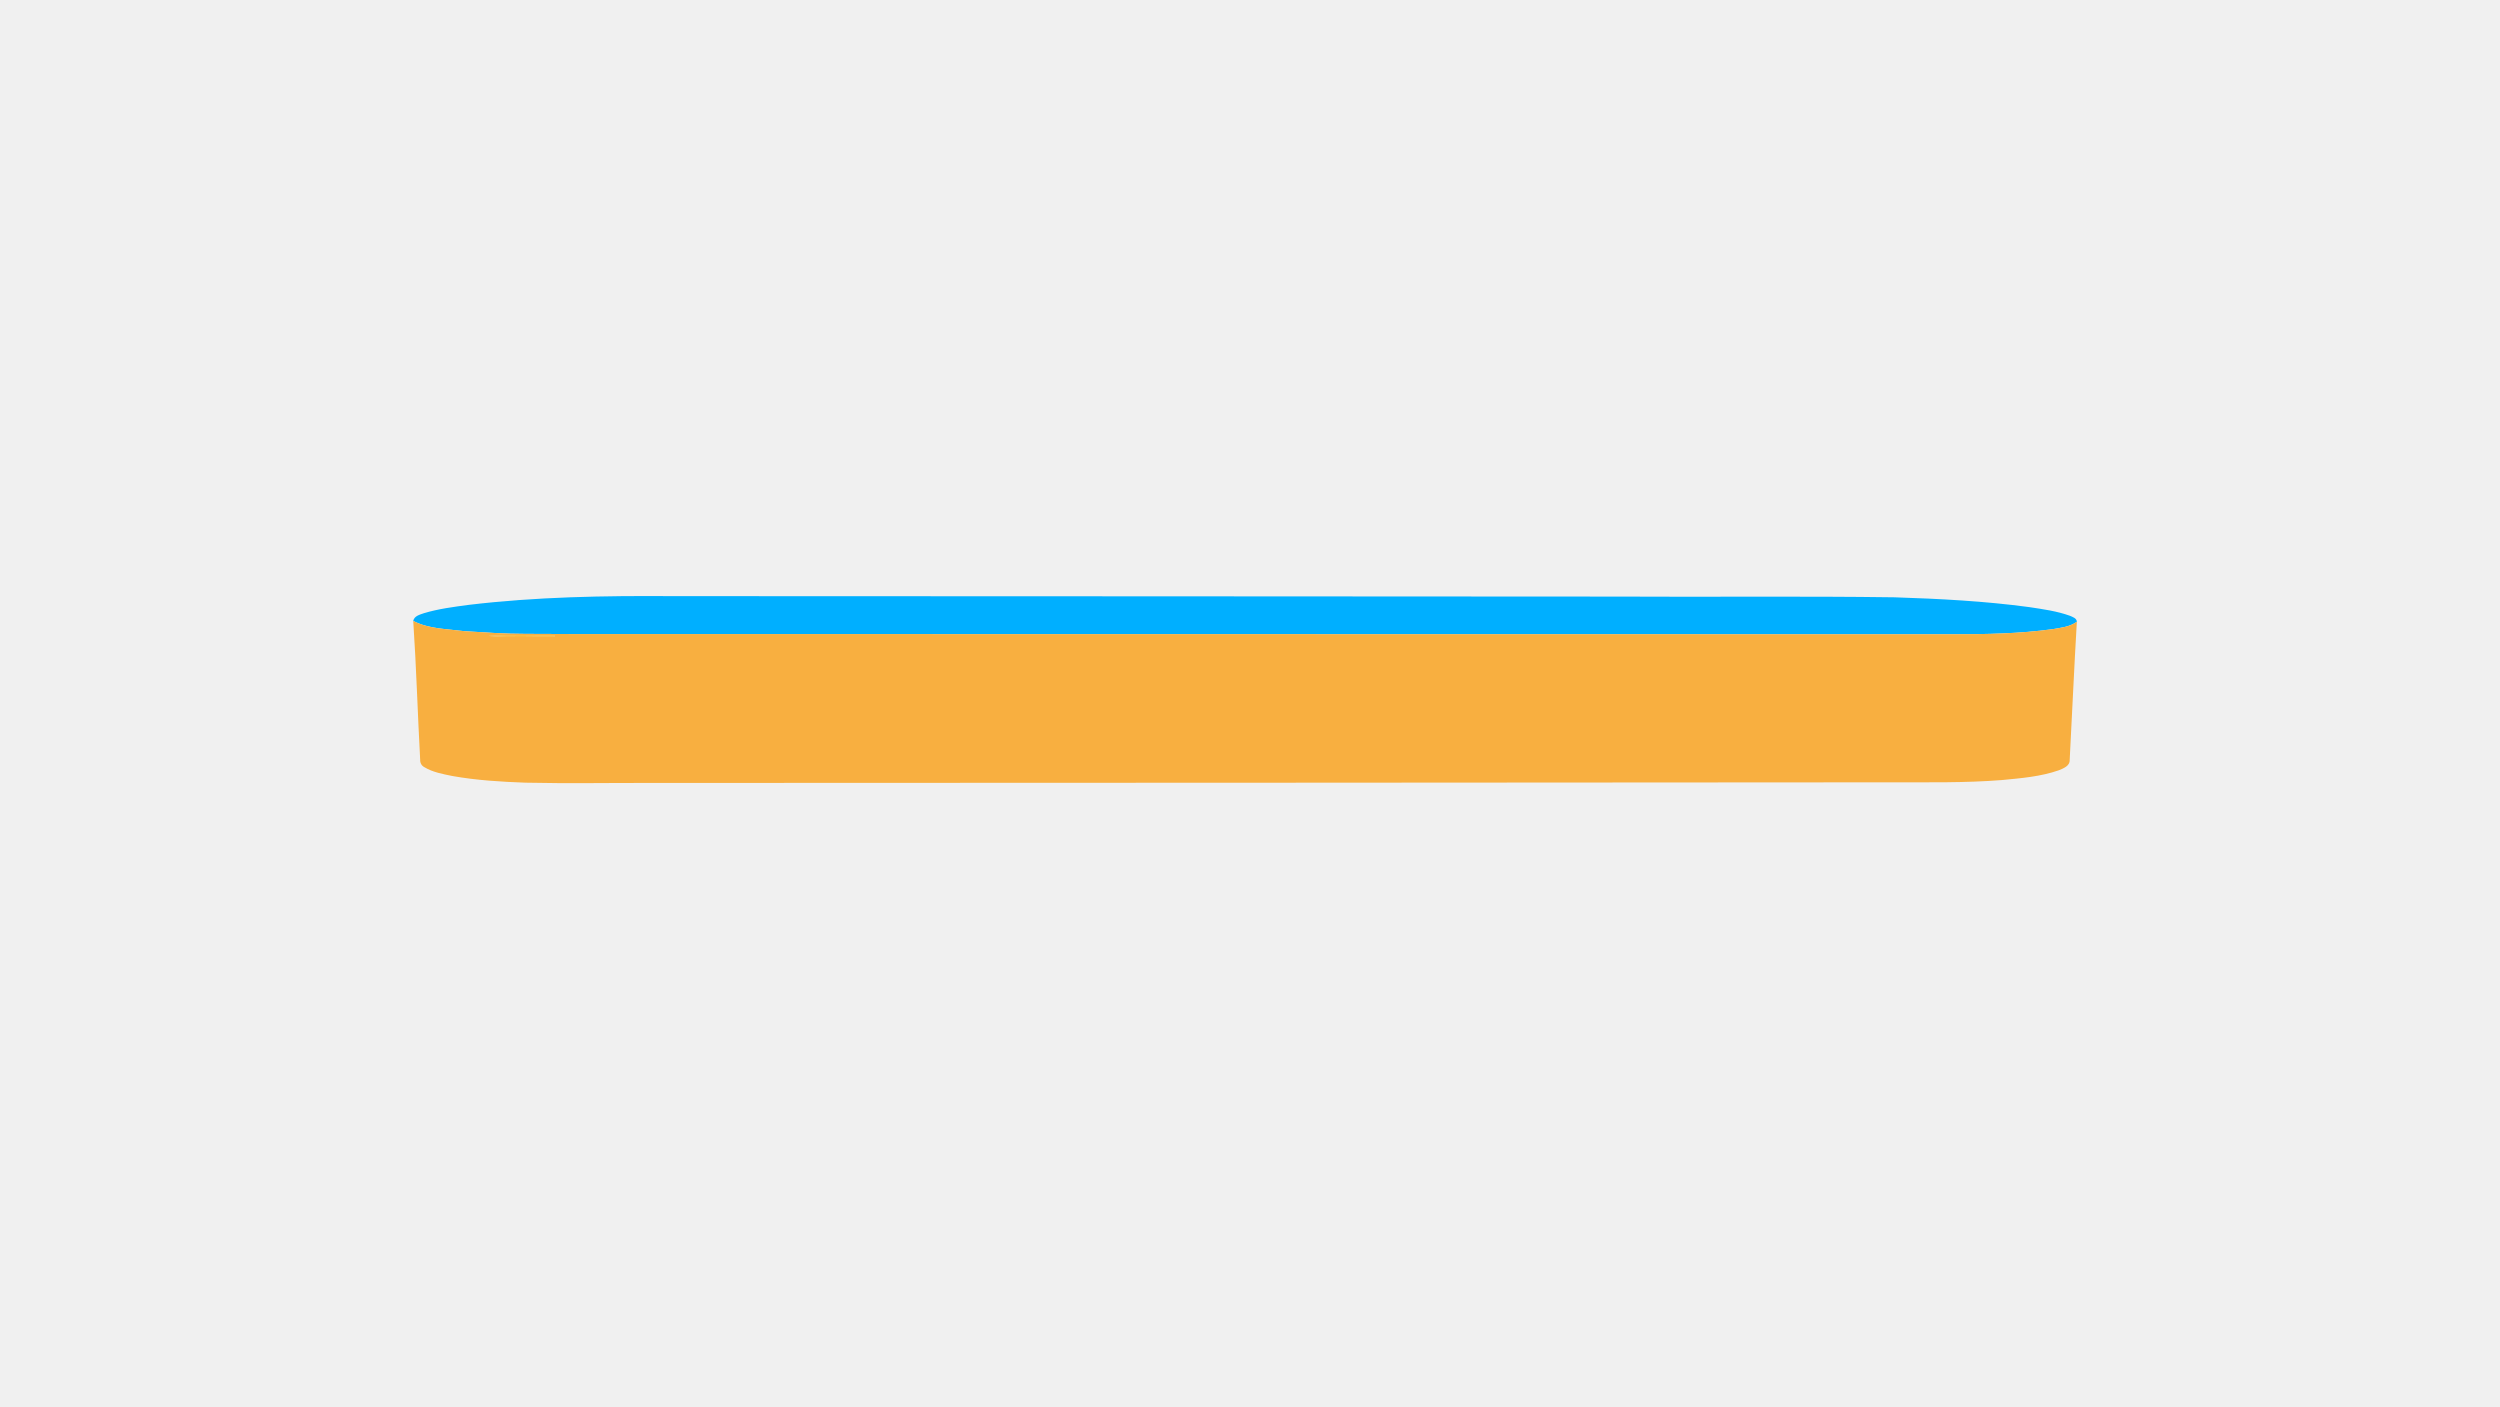
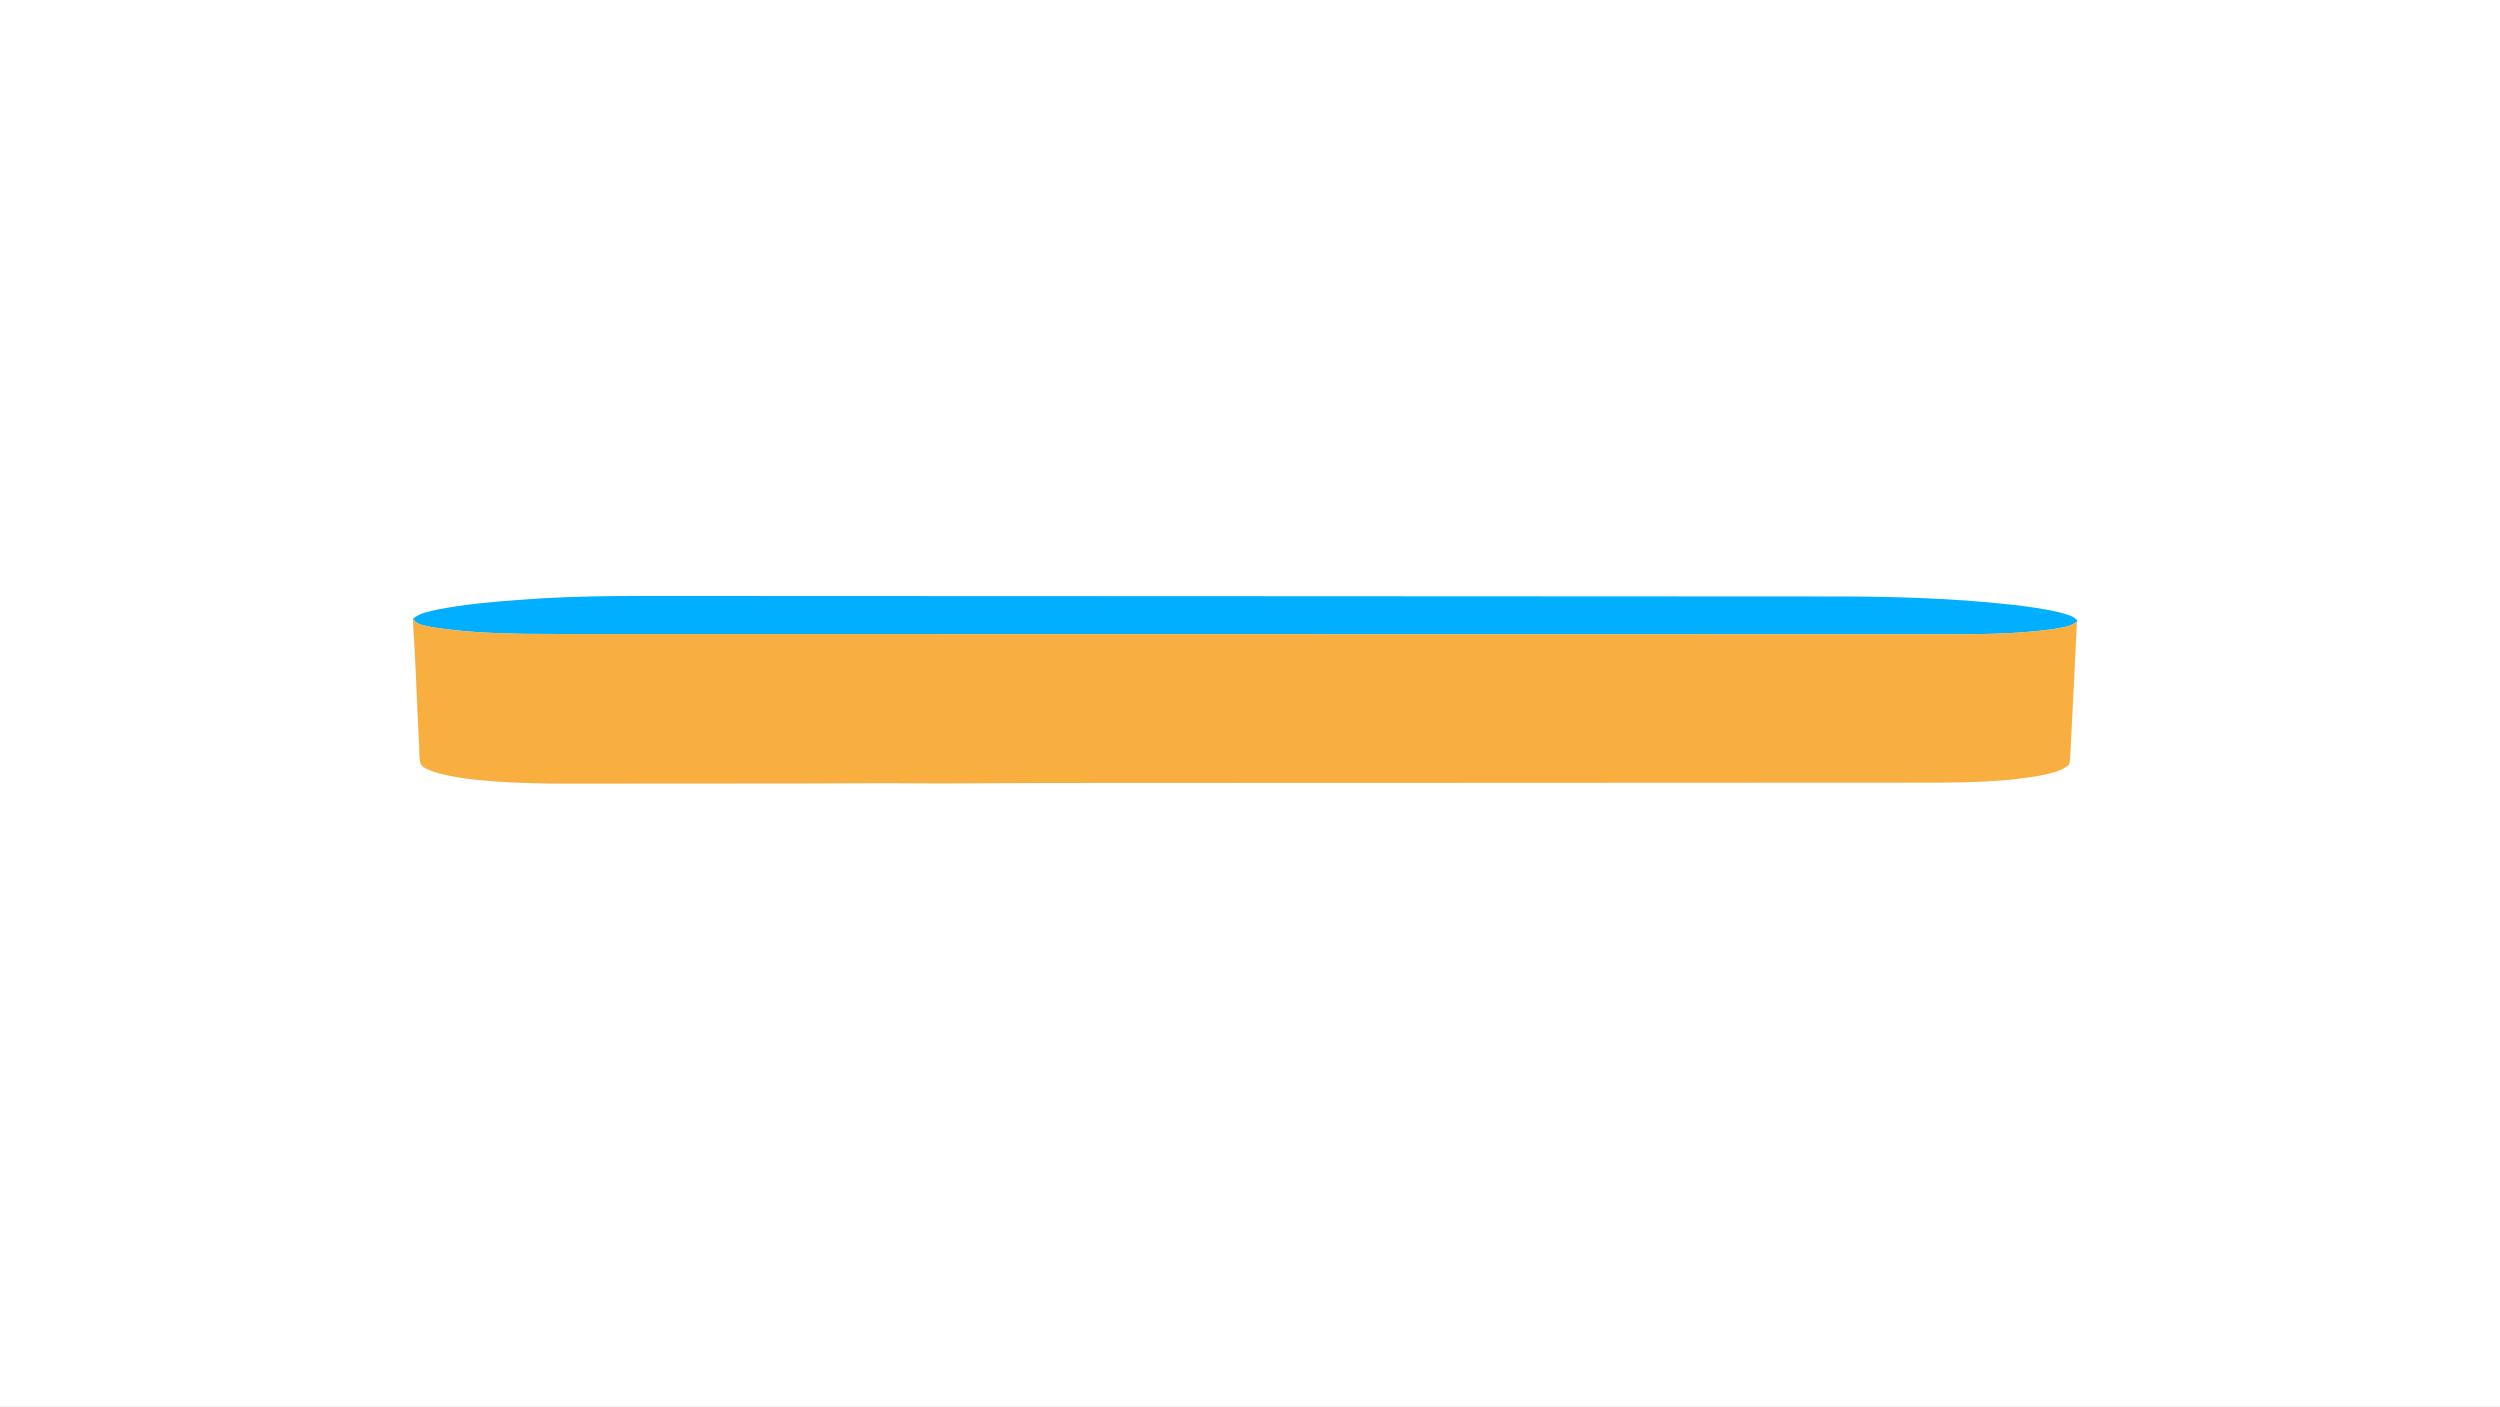
<svg xmlns="http://www.w3.org/2000/svg" width="1280px" height="720px" viewBox="0 0 1280 720" version="1.1">
+   <g id="#ffffffff">
+     <path fill="#ffffff" opacity="1.00" d=" M 0.00 0.00 L 1280.00 0.00 L 1280.00 720.00 L 0.00 720.00 L 0.00 0.00 M 266.02 307.14 C 251.94 308.15 237.83 309.41 223.96 312.12 C 219.68 313.11 215.04 313.80 211.57 316.72 L 211.32 316.28 C 212.81 337.52 213.39 358.83 214.52 380.10 C 214.82 383.67 214.46 387.32 215.27 390.83 C 216.52 393.34 219.58 394.14 222.00 395.11 C 232.67 398.47 243.92 399.29 255.00 400.22 C 266.34 400.86 277.69 401.24 289.05 401.21 C 319.68 401.19 350.30 401.12 380.93 401.15 C 414.28 401.27 447.61 400.78 480.95 401.11 C 547.97 400.69 615.00 400.93 682.03 400.84 C 785.66 400.83 889.30 400.74 992.93 400.70 C 1009.83 400.61 1026.81 400.11 1043.51 397.28 C 1048.56 396.20 1053.97 395.40 1058.28 392.34 C 1060.14 391.21 1059.70 388.81 1059.96 386.98 C 1061.07 364.08 1062.35 341.19 1063.38 318.29 L 1063.75 318.06 C 1062.01 315.44 1058.78 314.80 1055.99 313.95 C 1047.85 311.81 1039.48 310.76 1031.14 309.74 C 998.55 306.06 965.71 305.29 932.94 305.41 C 743.63 305.36 554.33 305.18 365.02 305.16 C 332.01 305.26 298.95 304.52 266.02 307.14 Z" />
+   </g>
  <g id="#00afffff">
-     <path fill="#00afff" opacity="1.00" d=" M 239.99 309.69 C 274.50 305.57 309.30 304.98 344.02 305.22 C 505.35 305.22 666.68 305.40 828.01 305.45 C 875.32 305.73 922.63 305.16 969.93 305.82 C 992.99 306.56 1016.09 307.75 1038.98 310.84 C 1045.98 311.91 1053.09 312.86 1059.79 315.27 C 1061.19 315.91 1063.26 316.48 1063.35 318.34 C 1059.76 320.93 1055.26 321.40 1051.02 322.13 C 1034.13 324.43 1017.05 324.76 1000.03 324.75 C 789.02 324.75 578.01 324.66 367.00 324.64 C 334.33 324.59 301.65 324.75 268.98 324.54 C 258.60 324.55 248.24 323.82 237.89 323.17 C 229.06 322.02 219.67 322.11 211.58 317.92 C 212.08 315.37 214.88 314.74 216.97 313.98 C 224.46 311.71 232.26 310.73 239.99 309.69 Z" />
+     <path fill="#00afff" opacity="1.00" d=" M 266.02 307.14 C 298.95 304.52 332.01 305.26 365.02 305.16 C 554.33 305.18 743.63 305.36 932.94 305.41 C 965.71 305.29 998.55 306.06 1031.14 309.74 C 1039.48 310.76 1047.85 311.81 1055.99 313.95 C 1058.78 314.80 1062.01 315.44 1063.75 318.06 L 1063.38 318.29 C 1060.05 320.87 1055.75 321.28 1051.76 322.02 C 1034.62 324.43 1017.29 324.76 1000.01 324.75 C 790.00 324.75 579.99 324.66 369.99 324.64 C 335.97 324.58 301.96 324.77 267.95 324.52 C 252.13 324.21 236.24 323.62 220.61 320.98 C 217.50 320.11 213.11 320.11 211.57 316.72 C 215.04 313.80 219.68 313.11 223.96 312.12 C 237.83 309.41 251.94 308.15 266.02 307.14 Z" />
  </g>
  <g id="#f8af40ff">
-     <path fill="#f8af40" opacity="1.00" d=" M 211.58 317.92 C 219.67 322.11 229.06 322.02 237.89 323.17 C 248.24 323.82 258.60 324.55 268.98 324.54 C 301.65 324.75 334.33 324.59 367.00 324.64 C 578.01 324.66 789.02 324.75 1000.03 324.75 C 1017.05 324.76 1034.13 324.43 1051.02 322.13 C 1055.26 321.40 1059.76 320.93 1063.35 318.34 C 1061.95 341.92 1060.93 365.52 1059.68 389.10 C 1059.83 392.16 1056.47 393.40 1054.16 394.37 C 1044.77 397.65 1034.74 398.45 1024.91 399.39 C 1005.97 400.90 986.96 400.49 967.98 400.55 C 757.00 400.73 546.01 400.80 335.03 400.87 C 313.01 400.79 291.00 401.23 268.99 400.73 C 256.53 400.27 244.03 399.53 231.74 397.34 C 226.79 396.33 221.63 395.43 217.25 392.78 C 215.86 392.05 215.05 390.59 215.13 389.04 C 213.83 365.34 213.17 341.60 211.58 317.92 M 250.04 325.60 C 261.28 326.51 272.61 325.85 283.89 325.99 L 283.85 325.29 C 272.58 325.39 261.29 324.91 250.04 325.60 Z" />
-   </g>
-   <g id="#fcaf23ff">
-     <path fill="#fcaf23" opacity="1.00" d=" M 250.04 325.60 C 261.29 324.91 272.58 325.39 283.85 325.29 L 283.89 325.99 C 272.61 325.85 261.28 326.51 250.04 325.60 Z" />
+     <path fill="#f8af40" opacity="1.00" d=" M 211.32 316.28 L 211.57 316.72 C 213.11 320.11 217.50 320.11 220.61 320.98 C 236.24 323.62 252.13 324.21 267.95 324.52 C 301.96 324.77 335.97 324.58 369.99 324.64 C 579.99 324.66 790.00 324.75 1000.01 324.75 C 1017.29 324.76 1034.62 324.43 1051.76 322.02 C 1055.75 321.28 1060.05 320.87 1063.38 318.29 C 1062.35 341.19 1061.07 364.08 1059.96 386.98 C 1059.70 388.81 1060.14 391.21 1058.28 392.34 C 1053.97 395.40 1048.56 396.20 1043.51 397.28 C 1026.81 400.11 1009.83 400.61 992.93 400.70 C 889.30 400.74 785.66 400.83 682.03 400.84 C 615.00 400.93 547.97 400.69 480.95 401.11 C 447.61 400.78 414.28 401.27 380.93 401.15 C 350.30 401.12 319.68 401.19 289.05 401.21 C 277.69 401.24 266.34 400.86 255.00 400.22 C 243.92 399.29 232.67 398.47 222.00 395.11 C 219.58 394.14 216.52 393.34 215.27 390.83 C 214.46 387.32 214.82 383.67 214.52 380.10 C 213.39 358.83 212.81 337.52 211.32 316.28 Z" />
  </g>
</svg>
